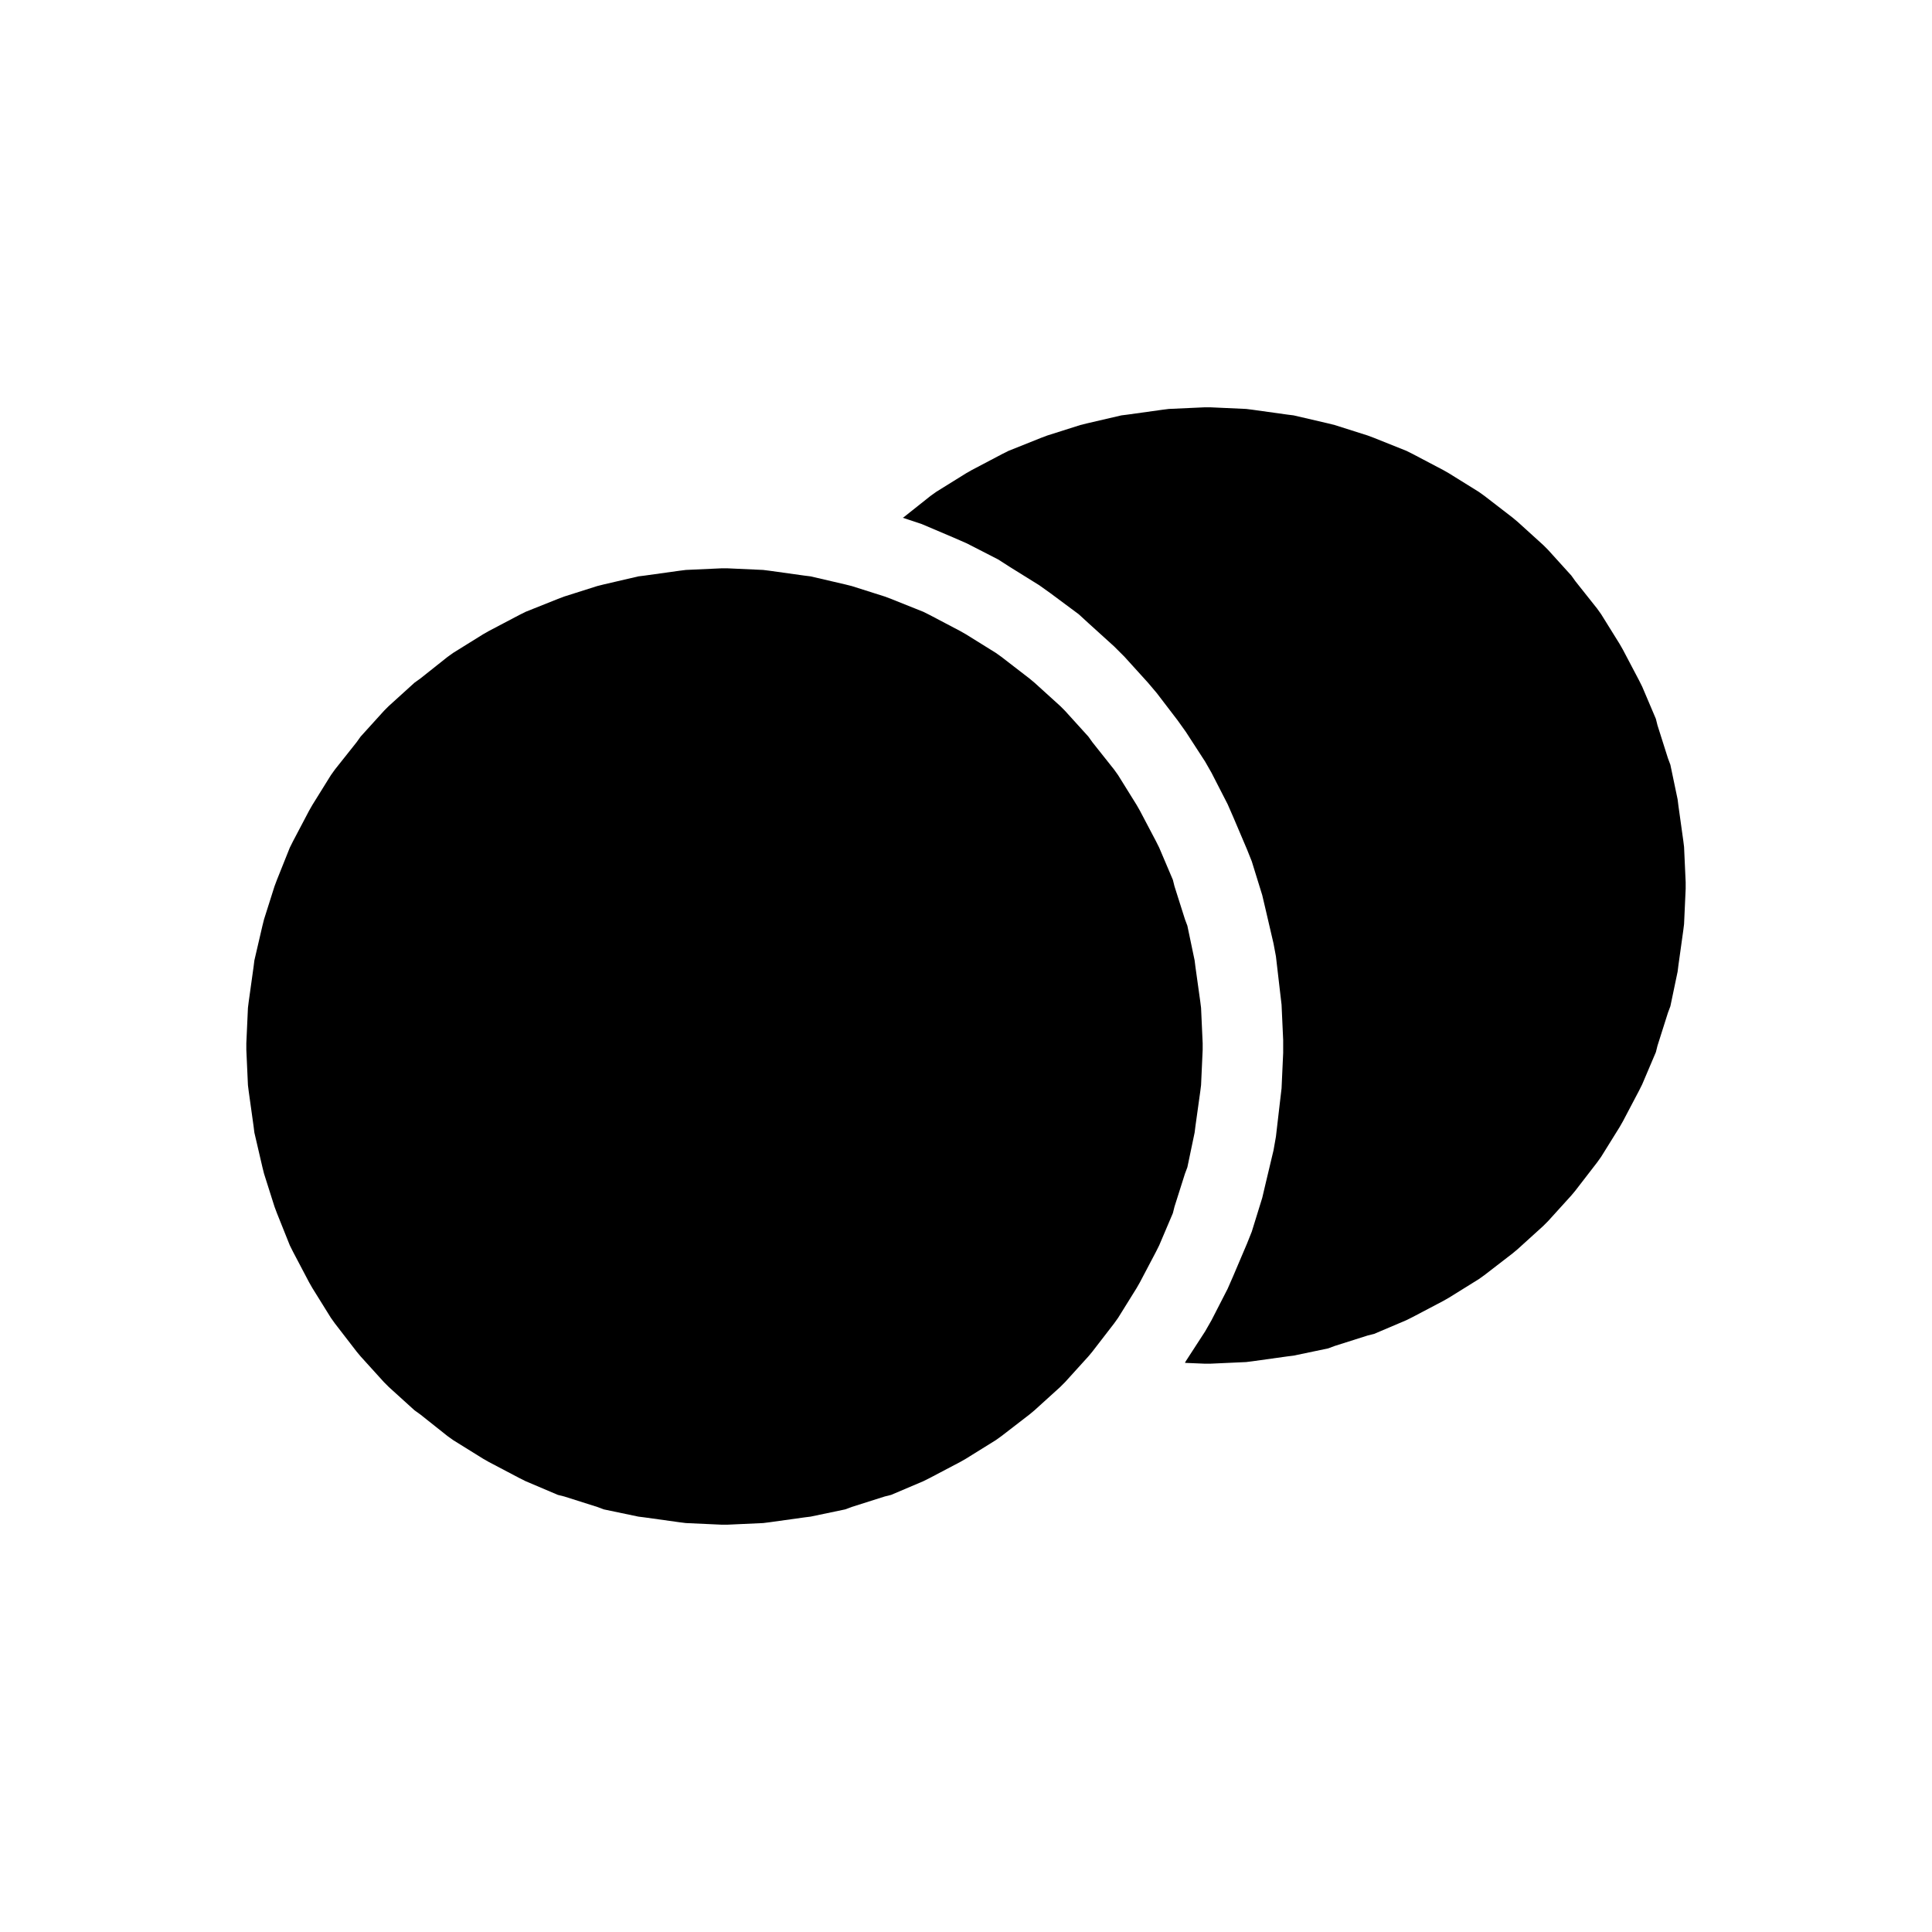
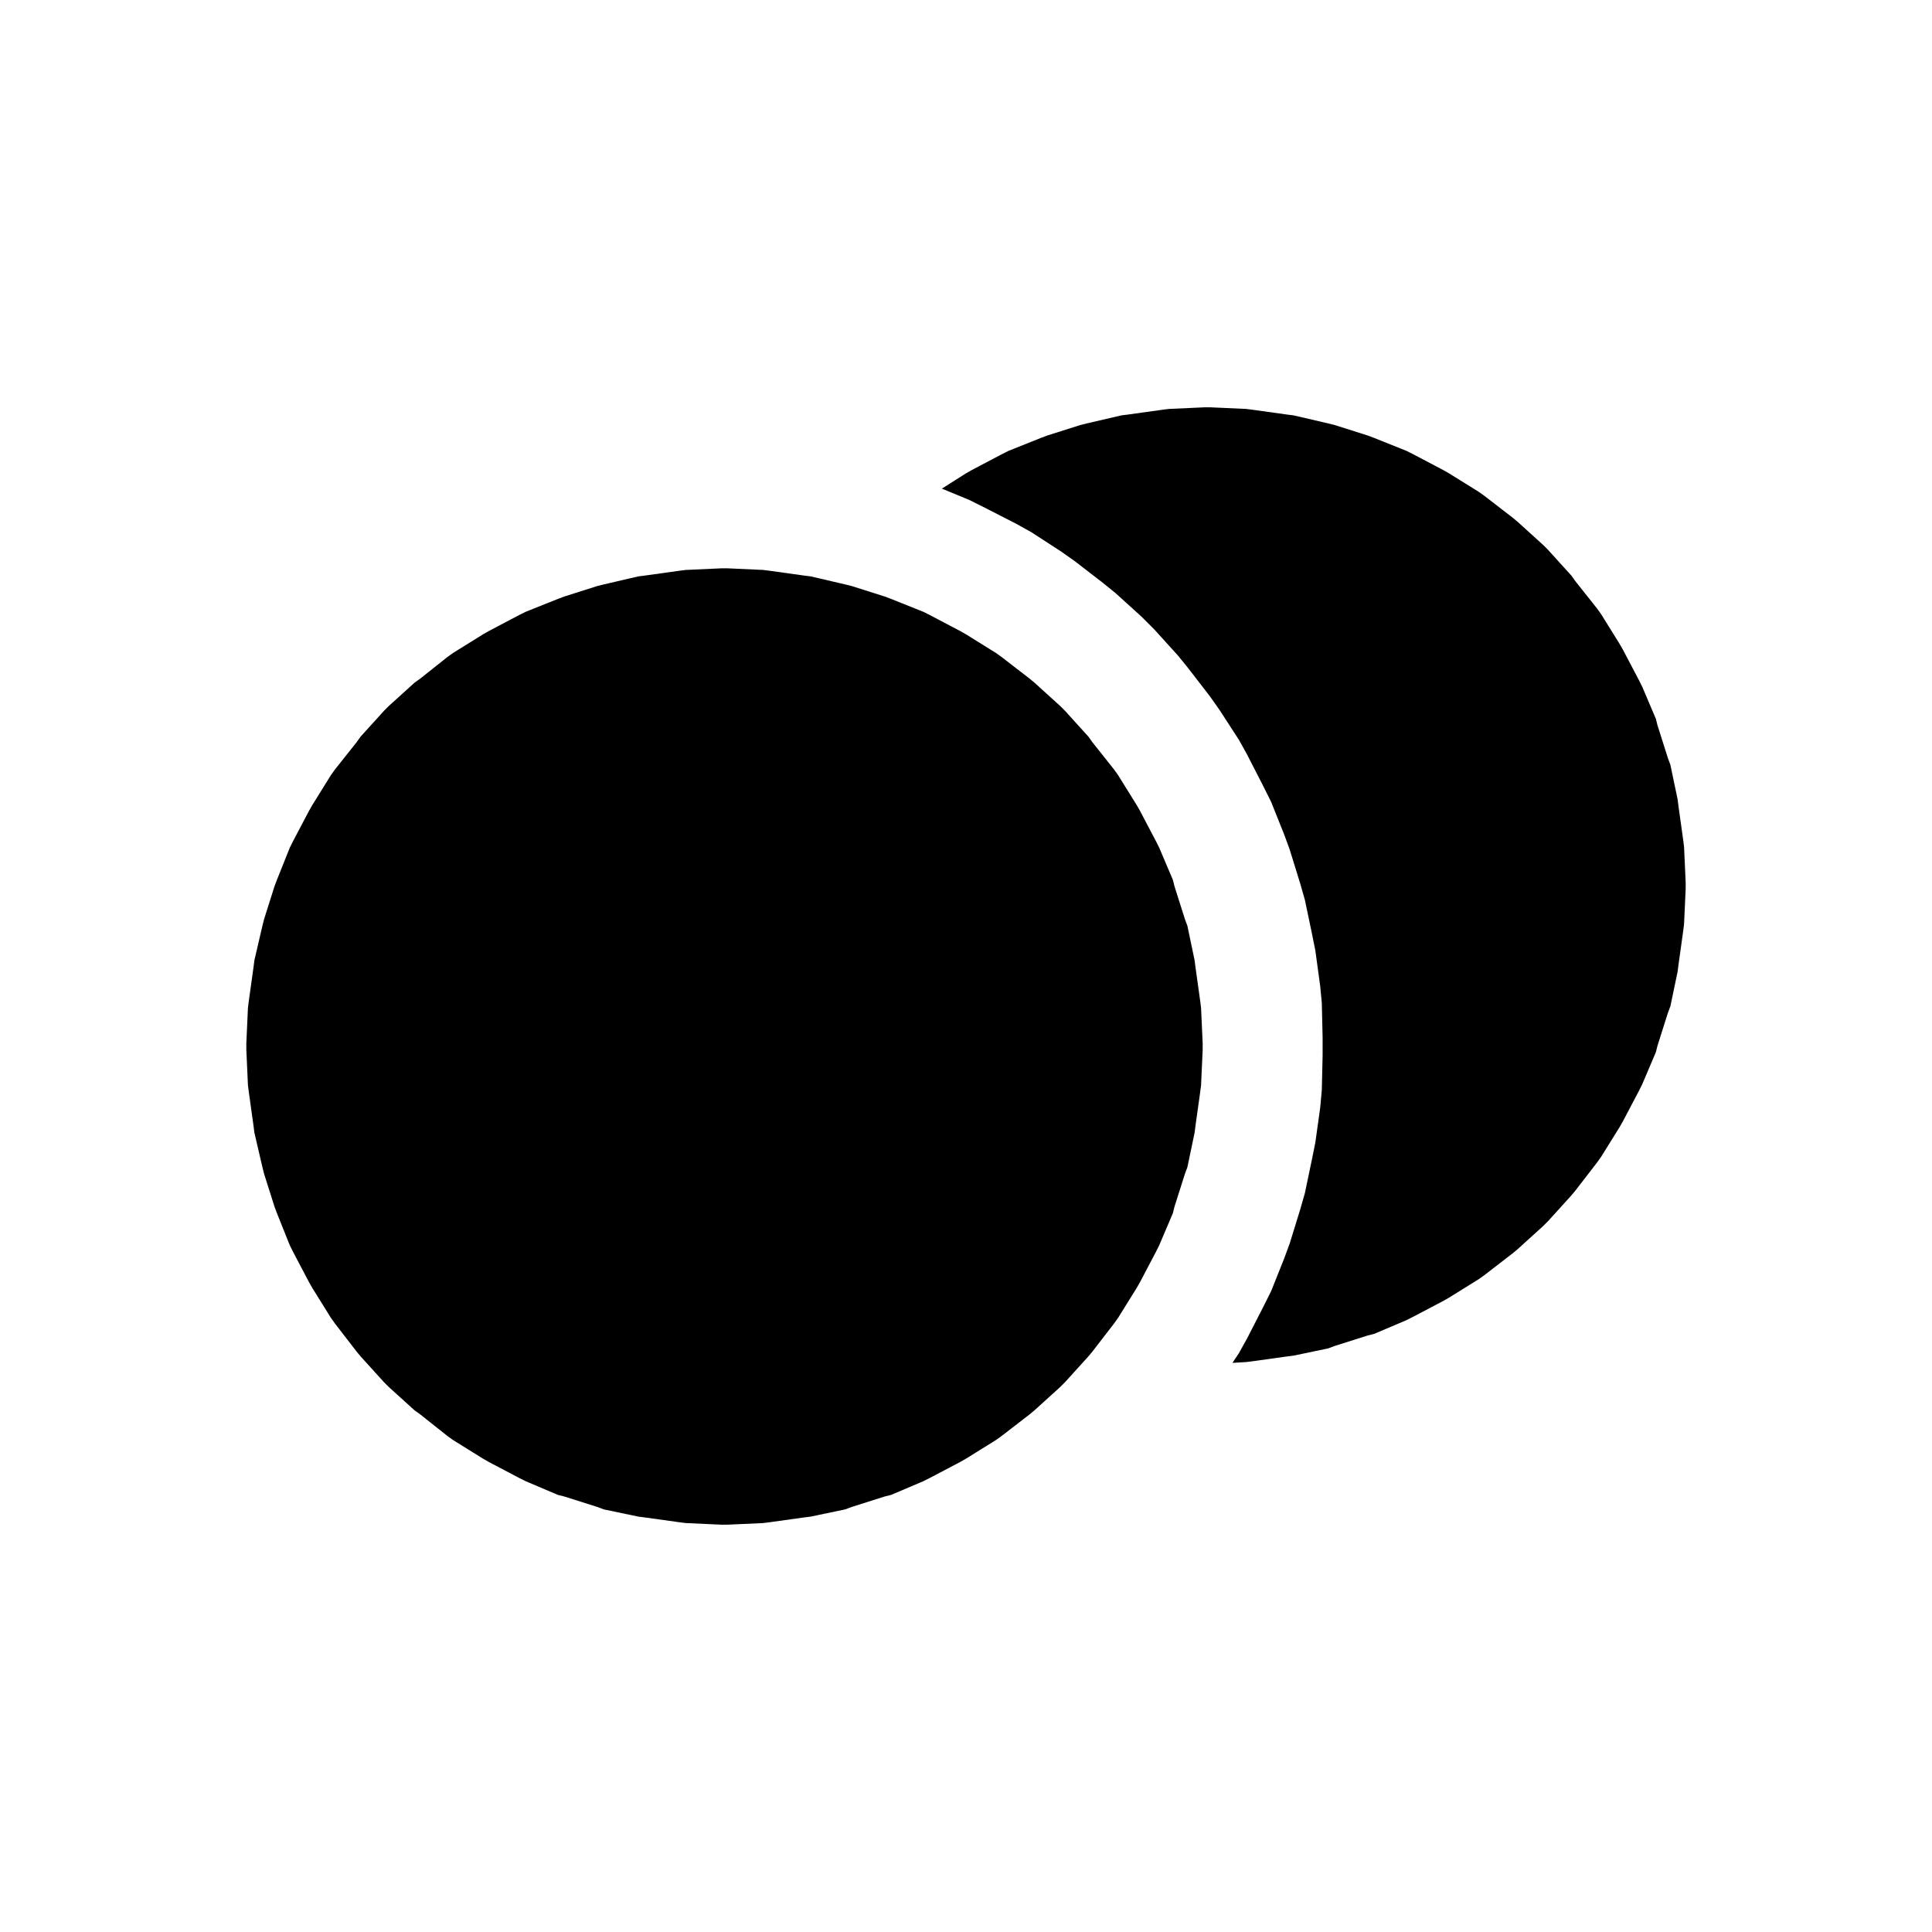
<svg xmlns="http://www.w3.org/2000/svg" viewBox="0 0 24 24" width="16" height="16" fill="currentColor">
-   <path d="M9.48 7.08L9.56 7.09L9.99 7.15L10.07 7.16L10.5 7.26L10.58 7.28L10.99 7.41L11.07 7.44L11.47 7.6L11.55 7.64L11.93 7.84L12 7.88L12.37 8.11L12.44 8.16L12.79 8.43L12.85 8.48L13.17 8.77L13.23 8.83L13.52 9.15L13.57 9.22L13.84 9.56L13.89 9.63L14.12 10L14.16 10.07L14.36 10.45L14.4 10.53L14.57 10.93L14.59 11.01L14.72 11.42L14.75 11.5L14.84 11.93L14.85 12.01L14.91 12.44L14.92 12.52L14.94 12.96L14.94 13.04L14.92 13.48L14.91 13.56L14.85 13.99L14.84 14.07L14.75 14.5L14.72 14.58L14.59 14.99L14.57 15.07L14.4 15.47L14.36 15.55L14.16 15.93L14.12 16L13.89 16.37L13.84 16.44L13.57 16.79L13.52 16.85L13.23 17.17L13.17 17.23L12.85 17.52L12.79 17.57L12.44 17.84L12.37 17.89L12 18.12L11.93 18.16L11.55 18.36L11.47 18.4L11.07 18.57L10.99 18.59L10.58 18.72L10.5 18.75L10.07 18.84L9.99 18.85L9.56 18.91L9.48 18.92L9.04 18.94L8.96 18.94L8.52 18.92L8.44 18.91L8.01 18.85L7.93 18.84L7.5 18.75L7.42 18.72L7.01 18.59L6.93 18.57L6.53 18.4L6.45 18.36L6.07 18.16L6 18.12L5.63 17.89L5.56 17.84L5.22 17.57L5.15 17.52L4.83 17.23L4.77 17.17L4.48 16.85L4.43 16.79L4.16 16.44L4.11 16.37L3.88 16L3.84 15.93L3.64 15.55L3.6 15.47L3.44 15.07L3.41 14.99L3.28 14.58L3.26 14.5L3.16 14.07L3.15 13.99L3.09 13.56L3.08 13.48L3.06 13.04L3.06 12.96L3.08 12.52L3.09 12.44L3.15 12.01L3.16 11.93L3.26 11.5L3.28 11.42L3.41 11.01L3.44 10.93L3.6 10.53L3.64 10.45L3.84 10.07L3.88 10L4.11 9.63L4.16 9.56L4.43 9.22L4.48 9.15L4.77 8.83L4.83 8.77L5.15 8.48L5.22 8.43L5.56 8.16L5.63 8.11L6 7.88L6.07 7.84L6.45 7.64L6.53 7.6L6.93 7.44L7.01 7.41L7.42 7.28L7.5 7.26L7.93 7.16L8.01 7.15L8.44 7.09L8.52 7.08L8.96 7.06L9.04 7.06ZM15.48 5.08L15.56 5.09L15.99 5.15L16.07 5.16L16.5 5.26L16.58 5.28L16.99 5.41L17.07 5.44L17.47 5.6L17.55 5.64L17.93 5.84L18 5.88L18.37 6.11L18.44 6.16L18.79 6.43L18.85 6.48L19.17 6.77L19.23 6.83L19.52 7.15L19.57 7.22L19.84 7.56L19.89 7.63L20.12 8L20.16 8.07L20.36 8.45L20.4 8.53L20.57 8.93L20.59 9.01L20.72 9.42L20.75 9.5L20.84 9.93L20.85 10.01L20.91 10.44L20.92 10.52L20.94 10.96L20.94 11.04L20.92 11.48L20.91 11.56L20.85 11.99L20.84 12.07L20.75 12.5L20.72 12.58L20.59 12.99L20.57 13.07L20.4 13.47L20.36 13.55L20.16 13.93L20.12 14L19.89 14.37L19.84 14.44L19.57 14.79L19.52 14.85L19.23 15.17L19.17 15.23L18.85 15.52L18.79 15.57L18.44 15.84L18.37 15.89L18 16.12L17.93 16.16L17.55 16.36L17.47 16.4L17.07 16.57L16.99 16.59L16.58 16.72L16.5 16.75L16.07 16.84L15.99 16.85L15.56 16.91L15.48 16.92L15.04 16.94L14.96 16.94L14.72 16.93L14.73 16.91L14.97 16.54L15.05 16.4L15.25 16.01L15.32 15.85L15.49 15.45L15.55 15.3L15.68 14.88L15.72 14.71L15.82 14.29L15.85 14.12L15.9 13.69L15.92 13.52L15.94 13.08L15.94 12.92L15.92 12.48L15.9 12.31L15.85 11.88L15.82 11.72L15.72 11.29L15.68 11.12L15.55 10.7L15.49 10.55L15.32 10.15L15.25 9.99L15.05 9.6L14.97 9.46L14.73 9.09L14.63 8.95L14.37 8.61L14.26 8.48L13.97 8.16L13.84 8.03L13.52 7.74L13.4 7.63L13.05 7.37L12.91 7.27L12.54 7.04L12.4 6.95L12.01 6.75L11.85 6.68L11.45 6.51L11.3 6.46L11.21 6.43L11.22 6.43L11.56 6.16L11.63 6.11L12 5.88L12.07 5.84L12.45 5.64L12.53 5.6L12.93 5.44L13.01 5.41L13.42 5.28L13.5 5.26L13.93 5.16L14.01 5.15L14.44 5.09L14.52 5.08L14.96 5.06L15.04 5.06Z" />
+   <path d="M9.48 7.08L9.56 7.09L9.99 7.15L10.07 7.16L10.5 7.26L10.58 7.28L10.99 7.41L11.07 7.44L11.47 7.6L11.55 7.64L11.93 7.84L12 7.88L12.37 8.11L12.44 8.16L12.79 8.43L12.85 8.48L13.17 8.77L13.23 8.83L13.52 9.15L13.57 9.22L13.84 9.56L13.89 9.63L14.12 10L14.16 10.07L14.36 10.45L14.4 10.53L14.57 10.93L14.59 11.01L14.72 11.42L14.75 11.5L14.84 11.93L14.85 12.01L14.91 12.44L14.92 12.52L14.94 12.96L14.94 13.04L14.92 13.48L14.91 13.56L14.85 13.99L14.84 14.07L14.75 14.5L14.72 14.58L14.59 14.99L14.57 15.07L14.4 15.47L14.36 15.55L14.16 15.93L14.12 16L13.89 16.37L13.84 16.44L13.57 16.79L13.52 16.85L13.23 17.17L13.17 17.23L12.85 17.52L12.79 17.57L12.44 17.84L12.37 17.89L12 18.12L11.93 18.16L11.55 18.36L11.47 18.4L11.07 18.57L10.99 18.59L10.58 18.72L10.5 18.75L10.07 18.84L9.99 18.85L9.56 18.91L9.48 18.92L9.04 18.94L8.96 18.94L8.52 18.92L8.44 18.91L8.01 18.85L7.93 18.84L7.5 18.75L7.42 18.72L7.01 18.59L6.93 18.57L6.53 18.4L6.45 18.36L6.07 18.16L6 18.12L5.63 17.89L5.56 17.84L5.22 17.57L5.15 17.52L4.83 17.23L4.77 17.17L4.48 16.85L4.43 16.79L4.16 16.44L4.11 16.37L3.88 16L3.84 15.93L3.64 15.55L3.6 15.47L3.44 15.07L3.41 14.99L3.28 14.58L3.26 14.5L3.16 14.07L3.15 13.99L3.09 13.56L3.08 13.48L3.06 13.04L3.06 12.96L3.08 12.52L3.09 12.44L3.15 12.01L3.16 11.93L3.26 11.5L3.28 11.42L3.41 11.01L3.44 10.93L3.6 10.53L3.64 10.45L3.84 10.07L3.88 10L4.11 9.63L4.16 9.56L4.43 9.22L4.48 9.15L4.77 8.83L4.83 8.77L5.15 8.48L5.22 8.43L5.56 8.16L5.63 8.11L6 7.88L6.07 7.84L6.45 7.64L6.53 7.6L6.93 7.44L7.01 7.41L7.42 7.28L7.5 7.26L7.93 7.16L8.01 7.15L8.44 7.09L8.52 7.08L8.96 7.06L9.04 7.06ZM15.48 5.08L15.56 5.09L15.99 5.15L16.07 5.16L16.5 5.26L16.58 5.28L16.99 5.41L17.07 5.44L17.47 5.6L17.55 5.64L17.93 5.84L18 5.88L18.37 6.11L18.44 6.16L18.79 6.43L18.85 6.48L19.17 6.77L19.23 6.83L19.52 7.15L19.57 7.22L19.84 7.56L19.89 7.63L20.12 8L20.16 8.07L20.36 8.45L20.4 8.53L20.57 8.93L20.59 9.01L20.72 9.42L20.75 9.5L20.84 9.93L20.85 10.01L20.91 10.44L20.92 10.52L20.94 10.96L20.94 11.04L20.92 11.48L20.91 11.56L20.85 11.99L20.84 12.07L20.75 12.5L20.72 12.58L20.59 12.99L20.57 13.07L20.4 13.47L20.36 13.55L20.16 13.93L20.12 14L19.89 14.37L19.84 14.44L19.57 14.79L19.52 14.85L19.23 15.17L19.17 15.23L18.85 15.52L18.79 15.57L18.44 15.84L18.37 15.89L18 16.12L17.93 16.16L17.55 16.36L17.47 16.4L17.07 16.57L16.99 16.59L16.58 16.72L16.5 16.75L16.07 16.84L15.99 16.85L15.56 16.91L15.48 16.92L15.31 16.93L15.39 16.81L15.49 16.63L15.69 16.24L15.79 16.04L15.95 15.64L16.02 15.45L16.15 15.03L16.21 14.82L16.3 14.39L16.34 14.19L16.4 13.76L16.42 13.54L16.43 13.11L16.43 12.89L16.42 12.46L16.4 12.25L16.34 11.81L16.3 11.61L16.21 11.18L16.15 10.97L16.02 10.55L15.95 10.36L15.79 9.96L15.69 9.76L15.49 9.37L15.39 9.19L15.15 8.82L15.03 8.65L14.76 8.3L14.63 8.14L14.34 7.82L14.18 7.66L13.86 7.37L13.7 7.24L13.35 6.97L13.18 6.85L12.81 6.61L12.63 6.51L12.24 6.31L12.04 6.21L11.7 6.07L12 5.88L12.07 5.84L12.45 5.64L12.53 5.6L12.93 5.44L13.01 5.41L13.42 5.28L13.5 5.26L13.93 5.16L14.01 5.15L14.44 5.09L14.52 5.08L14.96 5.06L15.04 5.06Z" />
</svg>
